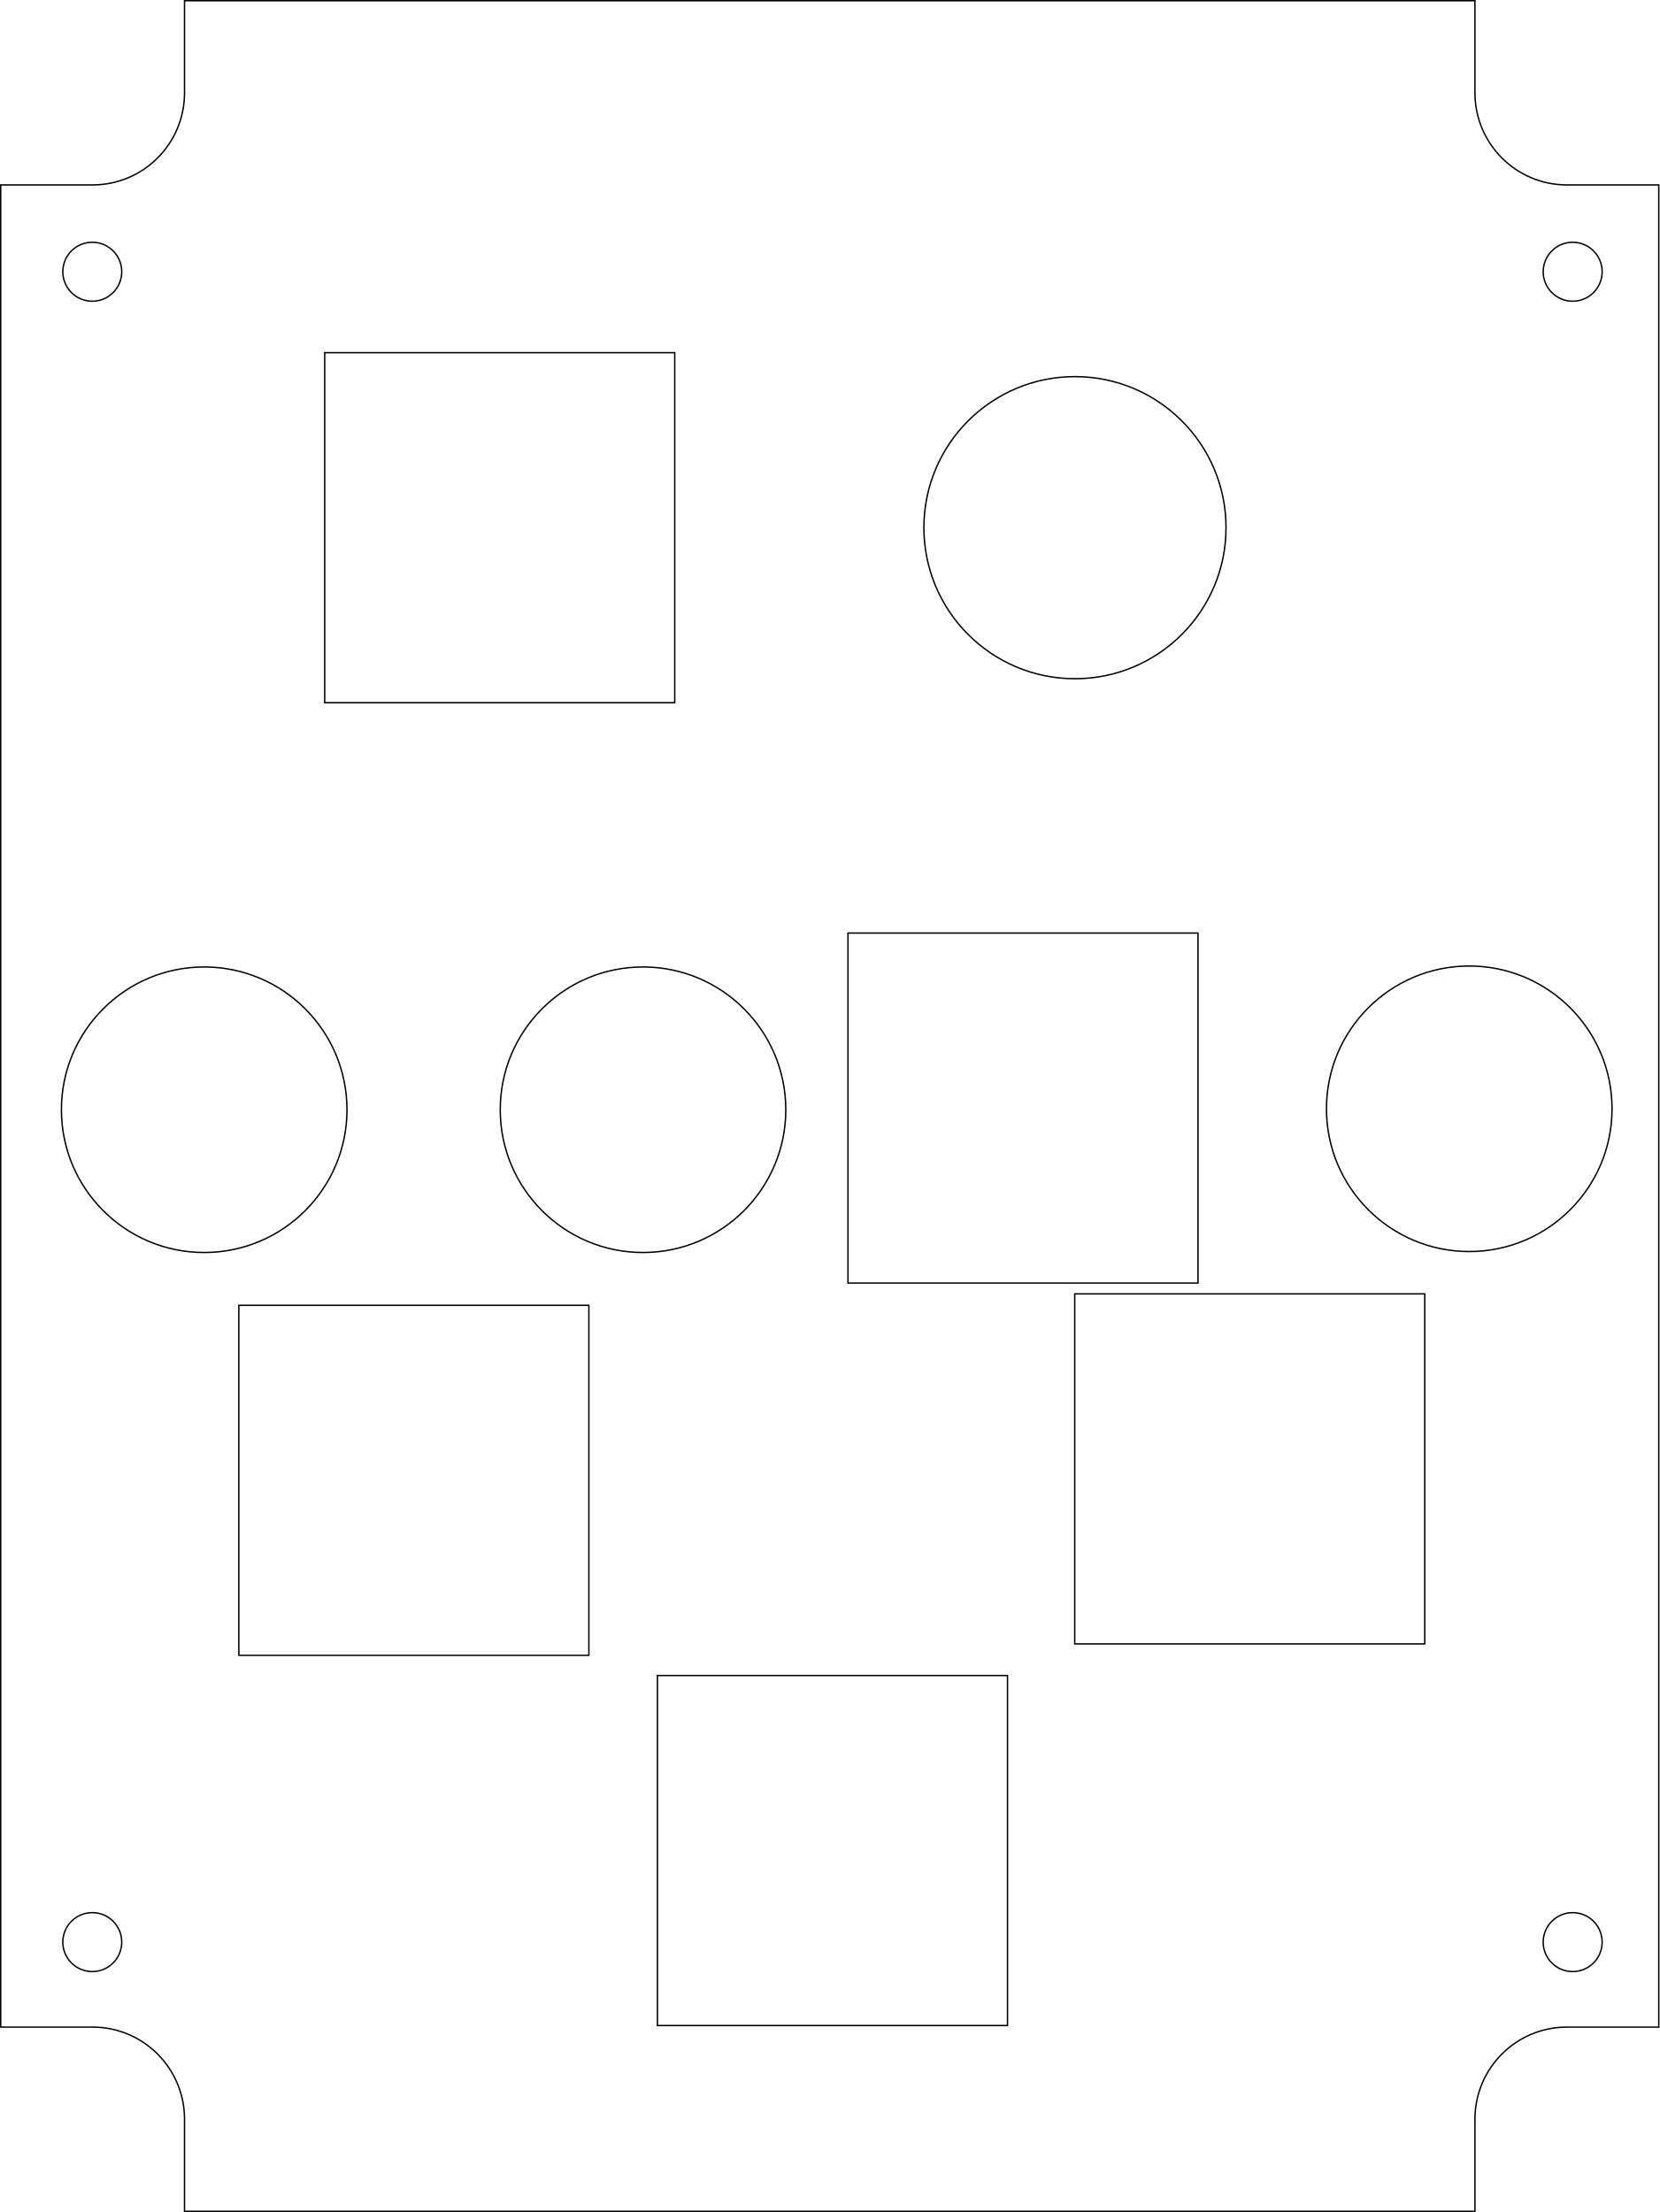
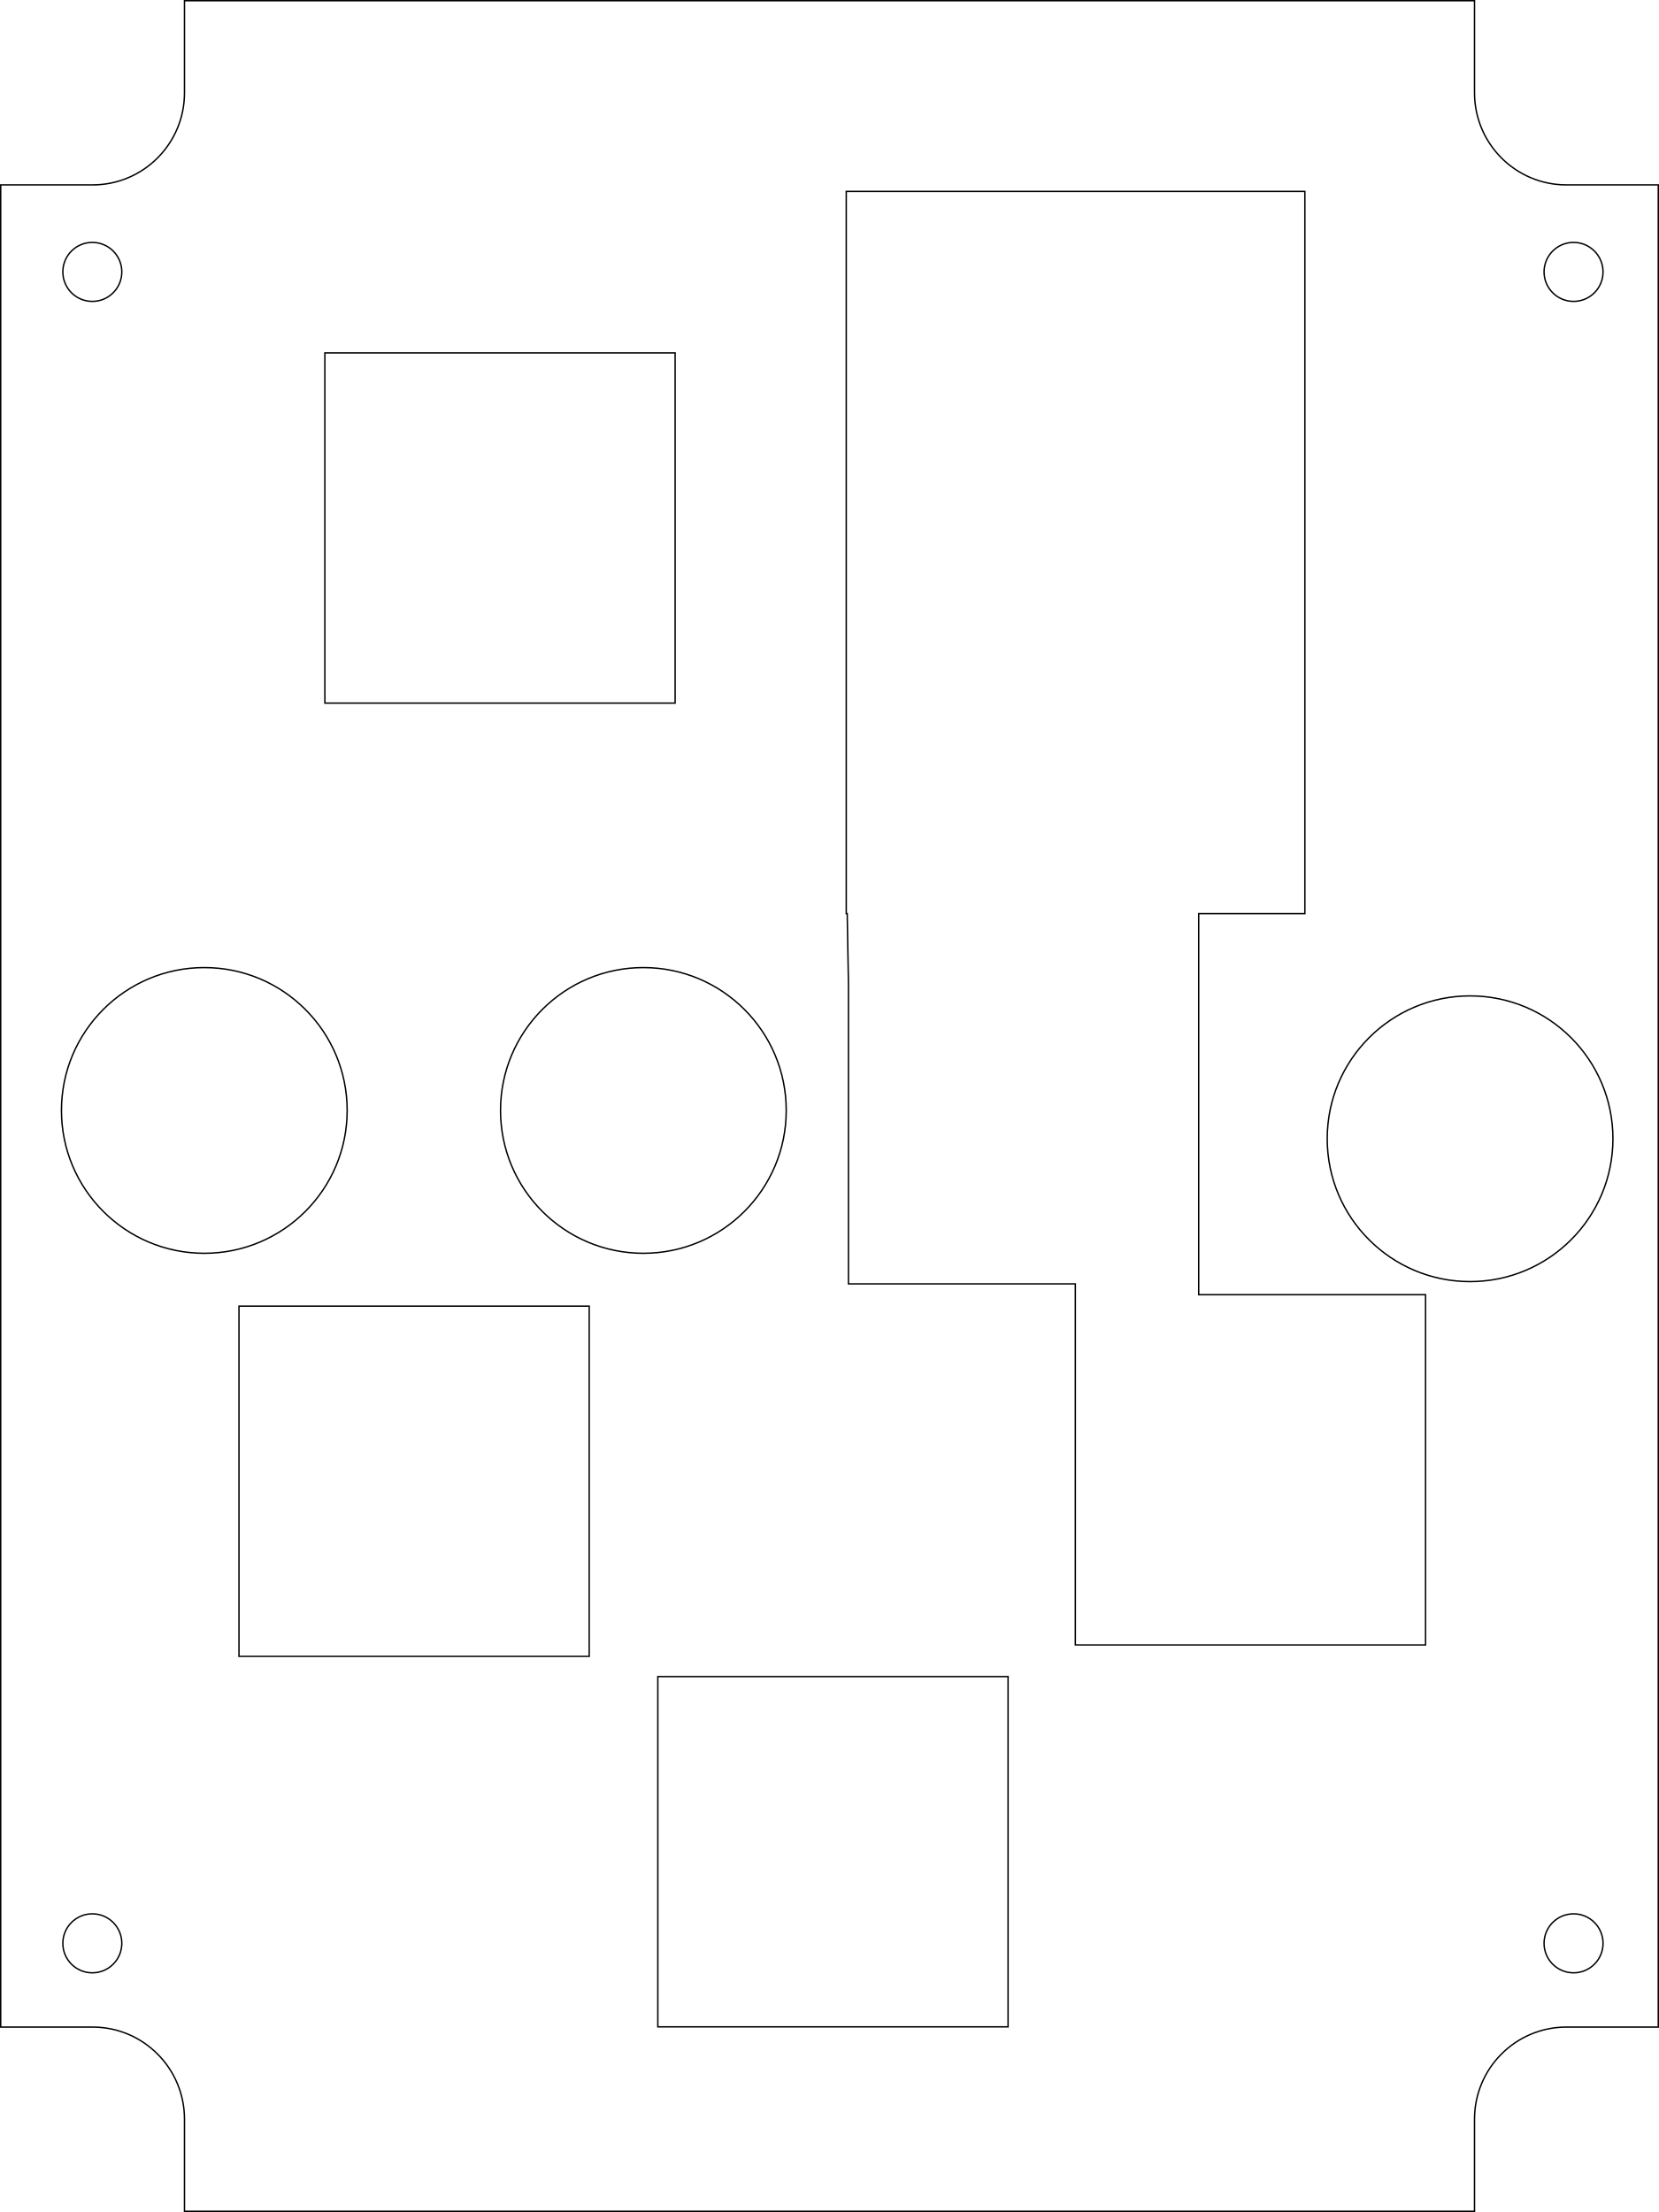
- <svg xmlns="http://www.w3.org/2000/svg" width="90.076mm" height="120.076mm" viewBox="0 0 90.076 120.076" version="1.1" id="svg23080">
-   <defs id="defs23077" />
-   <g id="layer1" transform="translate(0.038,0.038)">
-     <path id="rect10964" style="display:inline;fill:none;fill-opacity:1;stroke:#000000;stroke-width:0.076;stroke-miterlimit:10;stroke-dasharray:none" d="M 9.978,0 V 5 C 9.978,7.761 7.745,10 4.989,10 H 0 v 100.001 h 4.989 c 2.755,1.7e-4 4.989,2.239 4.989,5 v 5 H 80.022 v -5 c -1.16e-4,-2.761 2.234,-5 4.989,-5 h 4.989 V 10 h -4.989 C 82.256,10 80.022,7.761 80.022,5 V 0 Z M 4.971,13.113 c 0.884,5e-5 1.6,0.716 1.6,1.6 -4.97e-5,0.884 -0.716,1.6 -1.6,1.6 -0.884,-5e-5 -1.6,-0.716 -1.6,-1.6 5.52e-5,-0.884 0.716,-1.6 1.6,-1.6 z m 80.356,0 c 0.884,5e-5 1.6,0.716 1.6,1.6 -5e-5,0.884 -0.716,1.6 -1.6,1.6 -0.884,2.3e-4 -1.6,-0.716 -1.6,-1.6 5.5e-5,-0.884 0.717,-1.6 1.6,-1.6 z M 17.587,19.106 H 36.587 V 38.107 H 17.587 Z m 40.724,1.3 c 4.529,-10e-6 8.2,3.671 8.2,8.2 1.1e-5,4.529 -3.671,8.2 -8.2,8.2 -4.529,1e-5 -8.2,-3.671 -8.2,-8.2 -6e-6,-4.529 3.671,-8.2 8.2,-8.2 z M 45.99,50.611 H 64.99 V 69.611 H 45.99 Z m 33.723,1.79 a 7.75,7.75 0 0 1 7.75,7.75 7.75,7.75 0 0 1 -7.75,7.75 7.75,7.75 0 0 1 -7.75,-7.75 7.75,7.75 0 0 1 7.75,-7.75 z m -68.667,0.052 a 7.75,7.75 0 0 1 7.75,7.75 7.75,7.75 0 0 1 -7.75,7.75 7.75,7.75 0 0 1 -7.75,-7.75 7.75,7.75 0 0 1 7.75,-7.75 z m 23.819,0 a 7.75,7.75 0 0 1 7.75,7.75 7.75,7.75 0 0 1 -7.75,7.75 7.75,7.75 0 0 1 -7.75,-7.75 7.75,7.75 0 0 1 7.75,-7.75 z M 58.298,70.199 H 77.298 V 89.199 H 58.298 Z m -45.372,0.621 h 19 V 89.819 H 12.926 Z M 35.649,90.916 H 54.649 v 19 H 35.649 Z M 4.971,103.787 c 0.884,5e-5 1.6,0.716 1.6,1.6 -5.52e-5,0.884 -0.716,1.6 -1.6,1.6 -0.884,-5e-5 -1.6,-0.716 -1.6,-1.6 4.97e-5,-0.884 0.716,-1.6 1.6,-1.6 z m 80.356,0 c 0.884,5e-5 1.6,0.716 1.6,1.6 -5.5e-5,0.884 -0.716,1.6 -1.6,1.6 -0.884,2.3e-4 -1.6,-0.716 -1.6,-1.6 5e-5,-0.884 0.717,-1.6 1.6,-1.6 z" />
+ <svg xmlns="http://www.w3.org/2000/svg" width="90mm" height="120mm" viewBox="0 0 90 120" version="1.1" id="svg26905">
+   <defs id="defs26902" />
+   <g id="layer1" transform="translate(-2.4056122e-4,-2.4000122e-4)">
+     <path id="rect10964" style="display:inline;fill:none;fill-opacity:1;stroke:#000000;stroke-width:0.076;stroke-miterlimit:10;stroke-dasharray:none" d="m 10.008,0.038 v 4.996 c 1.16e-4,2.76 -2.232,4.997 -4.985,4.997 H 0.038 v 99.937 H 5.023 c 2.753,1.7e-4 4.985,2.238 4.985,4.997 v 4.997 h 69.984 v -4.997 c -1.16e-4,-2.759 2.232,-4.997 4.985,-4.997 H 89.962 V 10.031 H 84.977 C 82.224,10.031 79.992,7.794 79.992,5.034 V 0.038 Z M 45.909,10.384 H 70.789 V 49.564 h -5.76 v 1.086 2.688 13.852 2.46 0.588 H 77.336 V 89.237 H 58.336 V 72.417 70.237 69.65 H 46.028 V 53.338 l -0.067,-3.774 h -0.052 V 46.616 Z M 5.009,13.151 c 0.884,5e-5 1.6,0.716 1.6,1.6 -5.52e-5,0.884 -0.716,1.6 -1.6,1.6 -0.884,-5e-5 -1.6,-0.716 -1.6,-1.6 5.52e-5,-0.884 0.716,-1.6 1.6,-1.6 z m 80.356,0 c 0.884,5e-5 1.6,0.716 1.6,1.6 -5.5e-5,0.884 -0.716,1.6 -1.6,1.6 -0.884,-5e-5 -1.6,-0.716 -1.6,-1.6 5.5e-5,-0.884 0.716,-1.6 1.6,-1.6 z M 17.625,19.145 H 36.625 V 38.144 H 17.625 Z m -6.541,33.346 c 4.28,5e-5 7.75,3.47 7.75,7.75 -4.9e-5,4.28 -3.47,7.75 -7.75,7.75 -4.28,-4e-5 -7.75,-3.47 -7.75,-7.75 4.39e-5,-4.28 3.47,-7.75 7.75,-7.75 z m 23.819,0 c 4.28,5e-5 7.75,3.47 7.75,7.75 -4.9e-5,4.28 -3.47,7.75 -7.75,7.75 -4.28,-4e-5 -7.75,-3.47 -7.75,-7.75 4.4e-5,-4.28 3.47,-7.75 7.75,-7.75 z m 44.848,1.536 c 4.28,4e-5 7.75,3.47 7.75,7.75 -4.4e-5,4.28 -3.47,7.75 -7.75,7.75 -4.28,-5e-5 -7.75,-3.47 -7.75,-7.75 4.9e-5,-4.28 3.47,-7.75 7.75,-7.75 z M 12.965,70.857 H 31.964 V 89.858 H 12.965 Z M 35.687,90.955 h 19 v 19 H 35.687 Z M 5.009,103.825 c 0.884,5e-5 1.6,0.716 1.6,1.6 -5.52e-5,0.884 -0.716,1.6 -1.6,1.6 -0.884,-5e-5 -1.6,-0.716 -1.6,-1.6 5.52e-5,-0.884 0.716,-1.6 1.6,-1.6 z m 80.356,0 c 0.884,5e-5 1.6,0.716 1.6,1.6 -5.5e-5,0.884 -0.716,1.6 -1.6,1.6 -0.884,-5e-5 -1.6,-0.716 -1.6,-1.6 5.5e-5,-0.884 0.716,-1.6 1.6,-1.6 z" />
  </g>
</svg>
